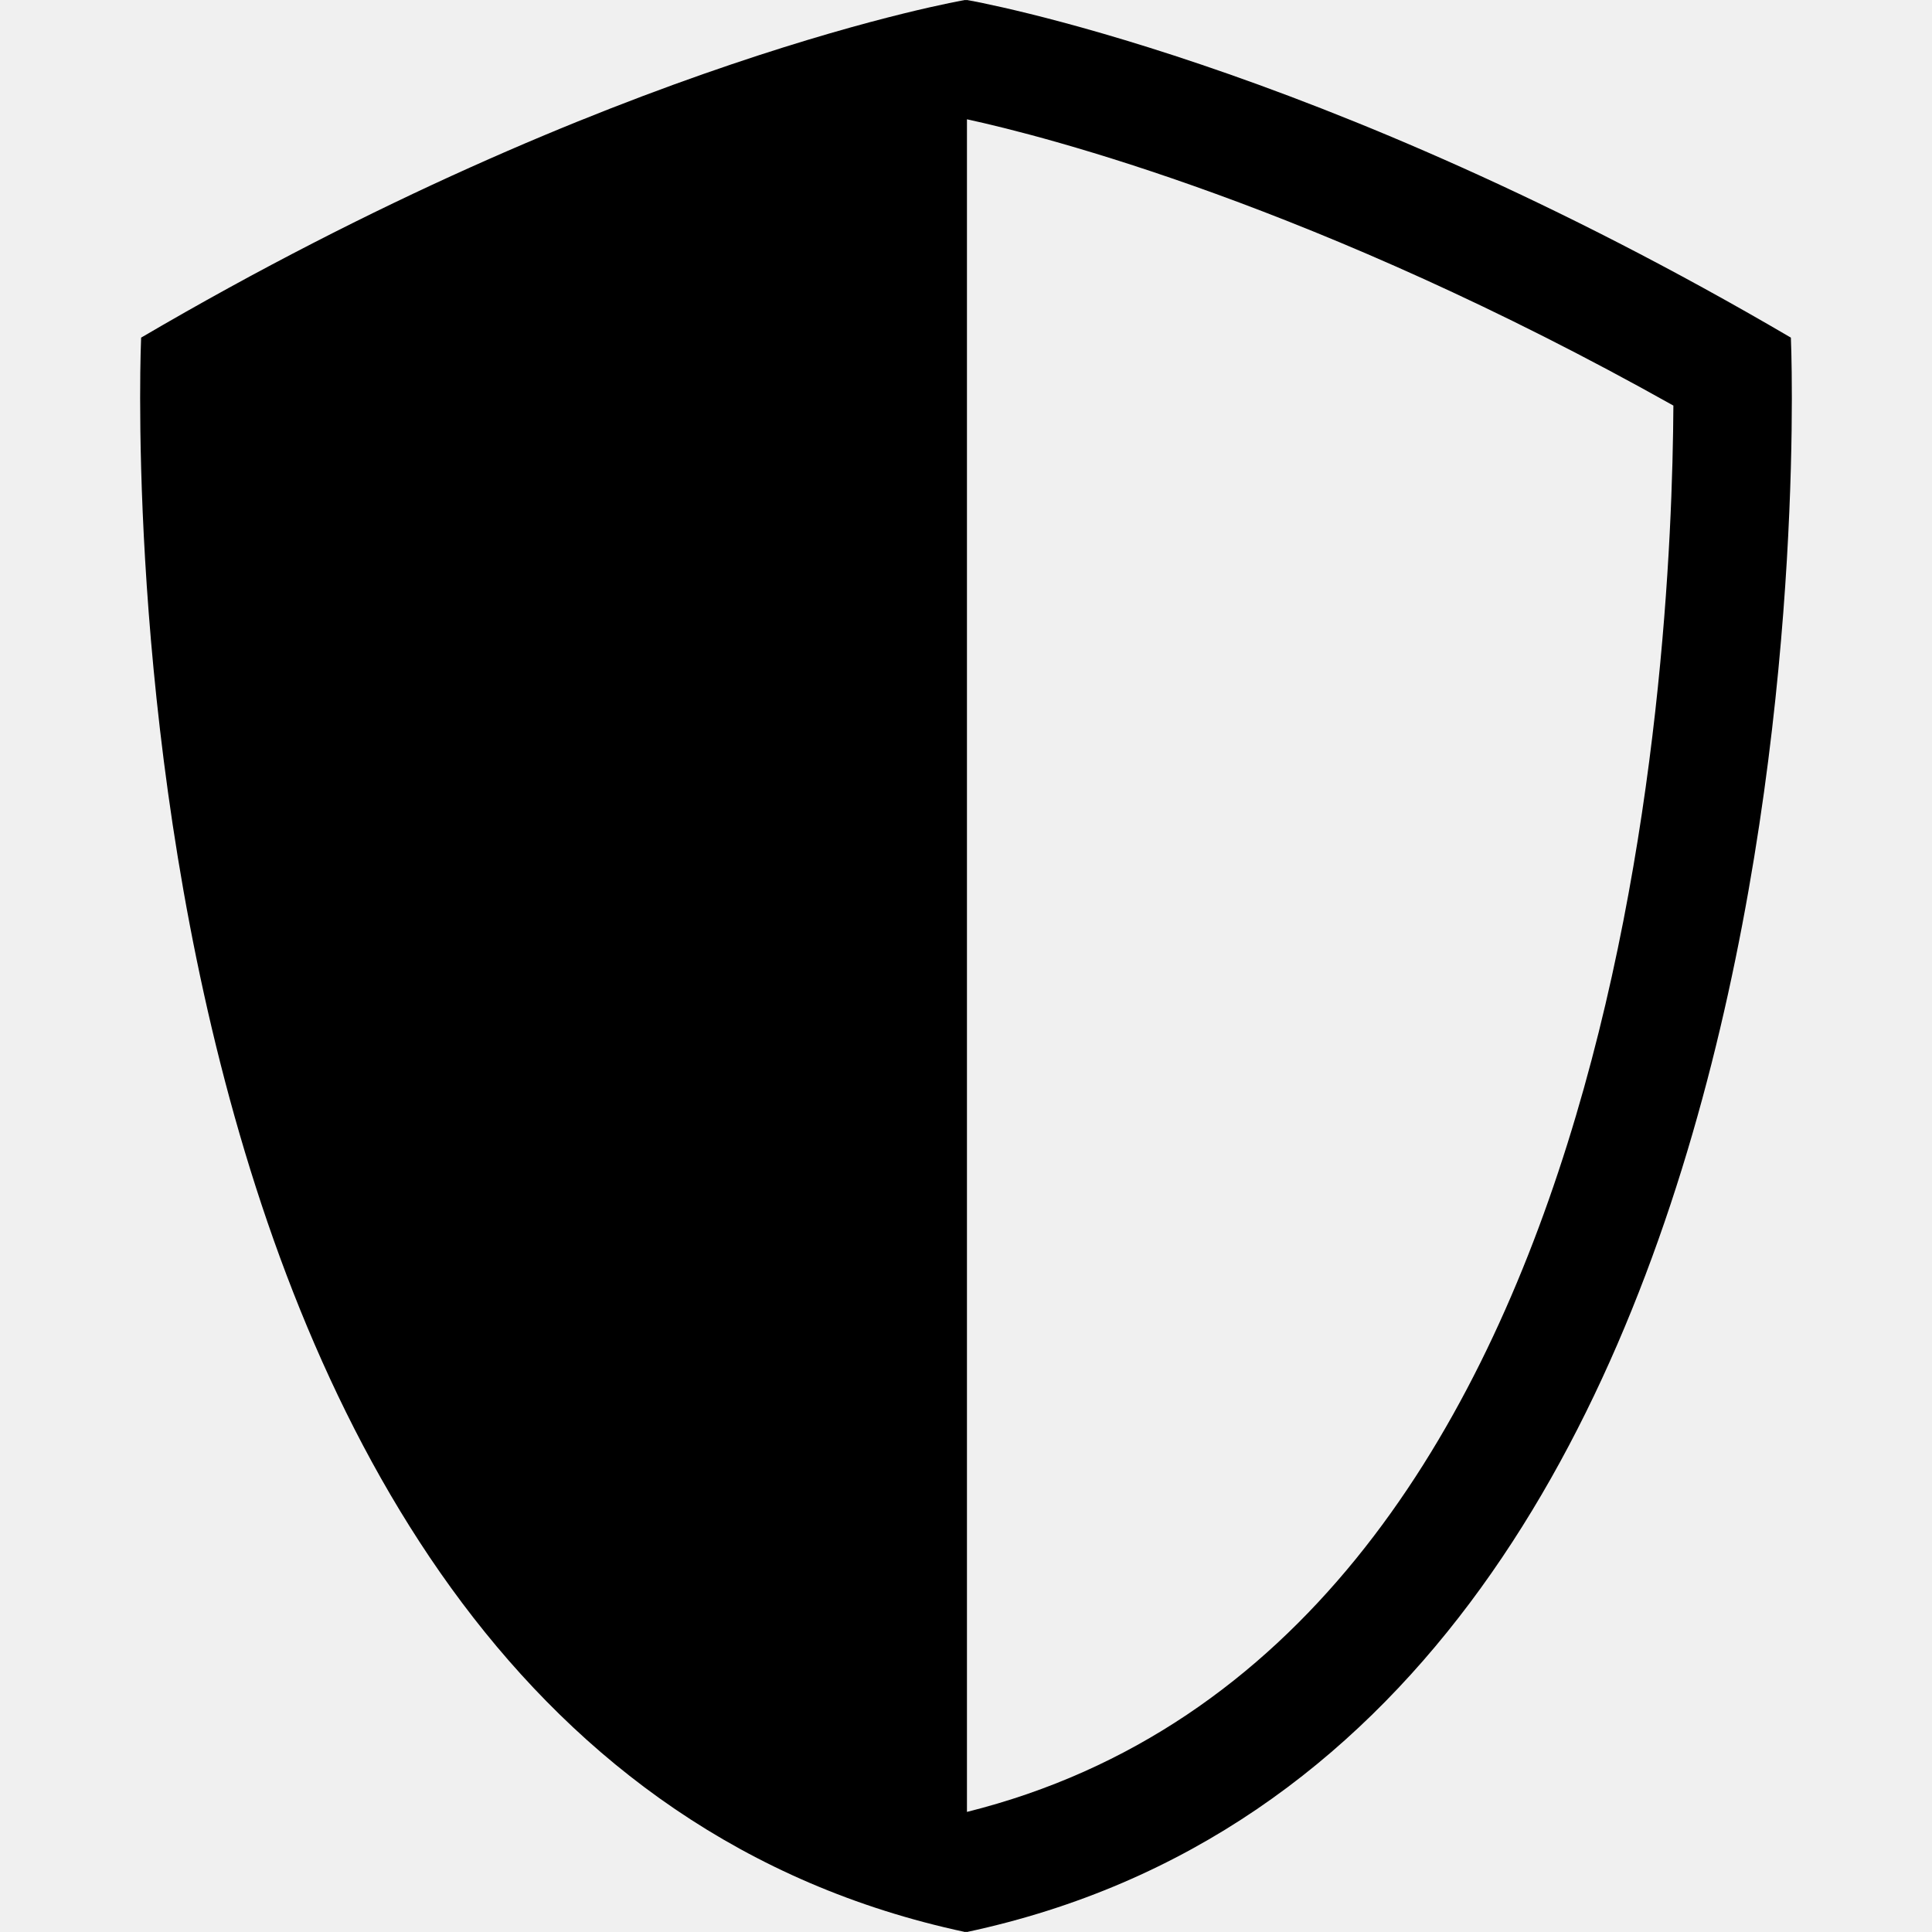
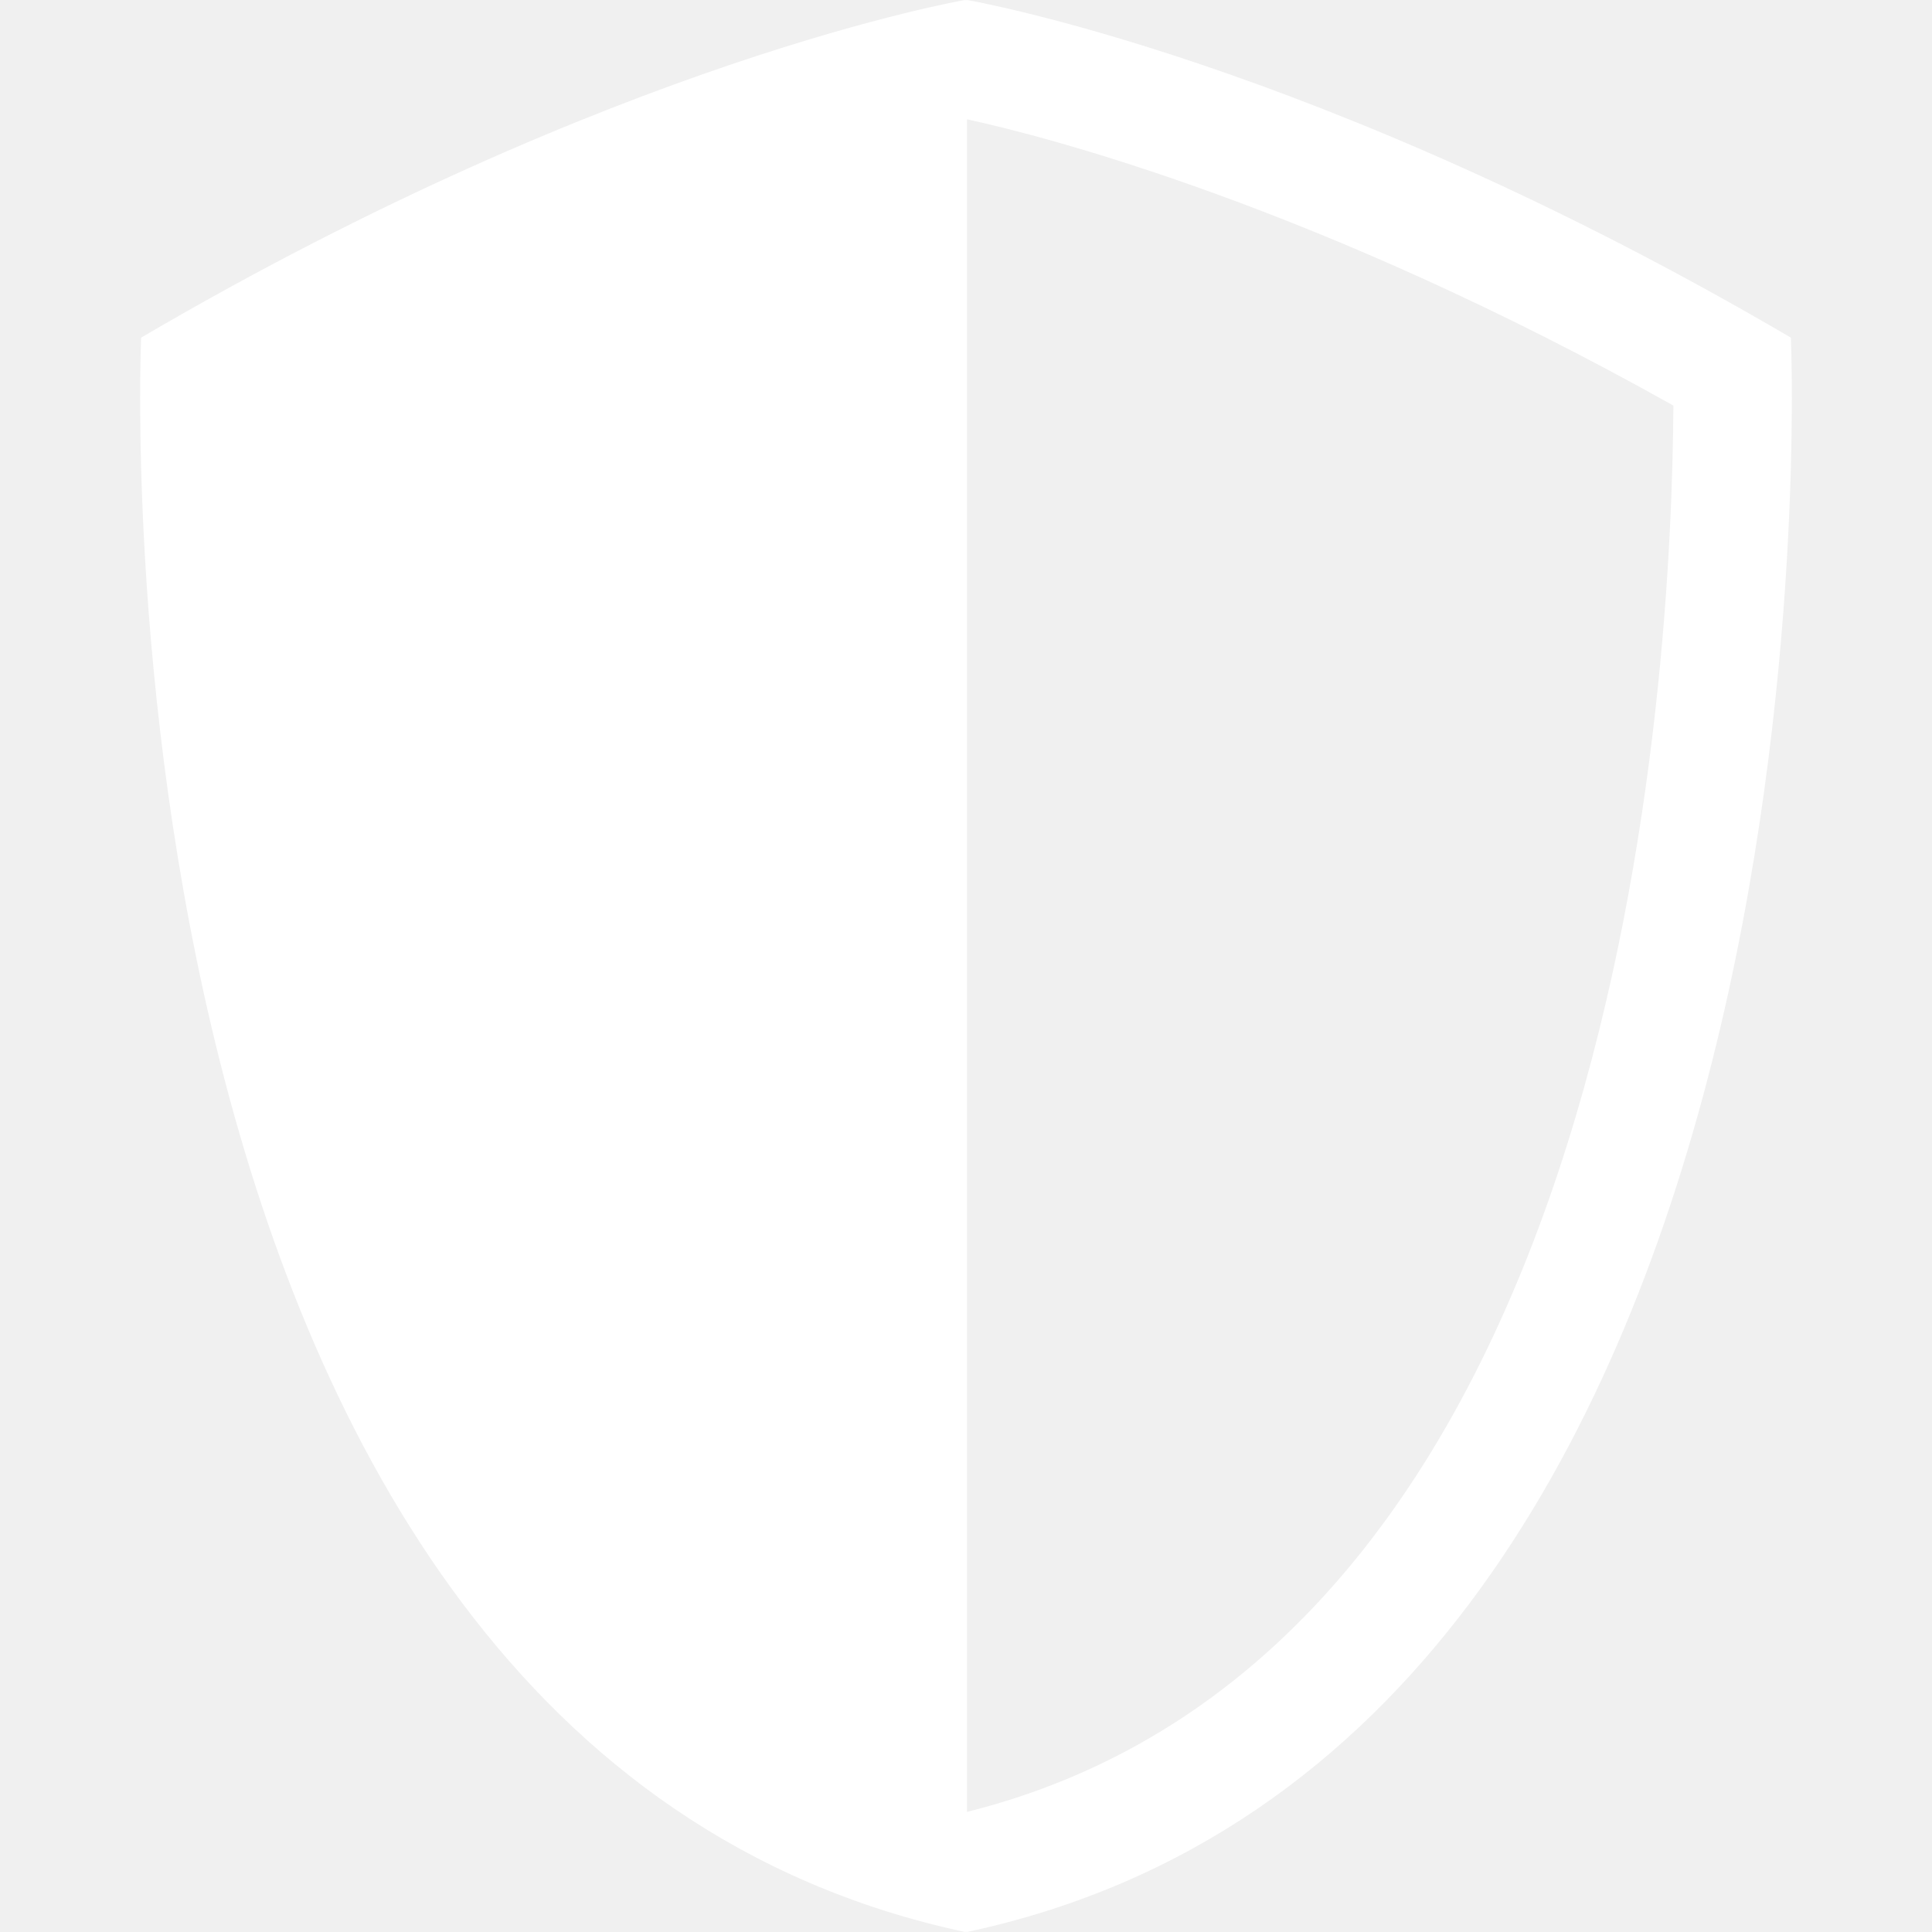
<svg xmlns="http://www.w3.org/2000/svg" version="1.1" id="Capa_1" x="0px" y="0px" viewBox="0 0 612 612" style="enable-background:new 0 0 612 612;" xml:space="preserve">
  <g>
-     <path d="M567.297,106.951C416.932,18.793,306.283,0,306.283,0S306.166,0.018,306,0.049C305.834,0.018,305.717,0,305.717,0   S195.062,18.793,44.703,106.951c0,0-19.938,445.063,261.014,505.049c0.098-0.018,0.185-0.049,0.283-0.068   c0.098,0.018,0.185,0.049,0.283,0.068C587.229,552.014,567.297,106.951,567.297,106.951z M306.302,37.79   c24.615,5.323,111.049,27.451,223.778,90.686c-0.492,82.194-14.553,393.213-223.778,445.482V37.79L306.302,37.79z" />
+     <path fill="#FFFFFF" d="M567.297,106.951C416.932,18.793,306.283,0,306.283,0S306.166,0.018,306,0.049C305.834,0.018,305.717,0,305.717,0   S195.062,18.793,44.703,106.951c0,0-19.938,445.063,261.014,505.049c0.098-0.018,0.185-0.049,0.283-0.068   c0.098,0.018,0.185,0.049,0.283,0.068C587.229,552.014,567.297,106.951,567.297,106.951z M306.302,37.79   c24.615,5.323,111.049,27.451,223.778,90.686c-0.492,82.194-14.553,393.213-223.778,445.482V37.79L306.302,37.79z" />
  </g>
  <g>
</g>
  <g>
</g>
  <g>
</g>
  <g>
</g>
  <g>
</g>
  <g>
</g>
  <g>
</g>
  <g>
</g>
  <g>
</g>
  <g>
</g>
  <g>
</g>
  <g>
</g>
  <g>
</g>
  <g>
</g>
  <g>
</g>
</svg>
